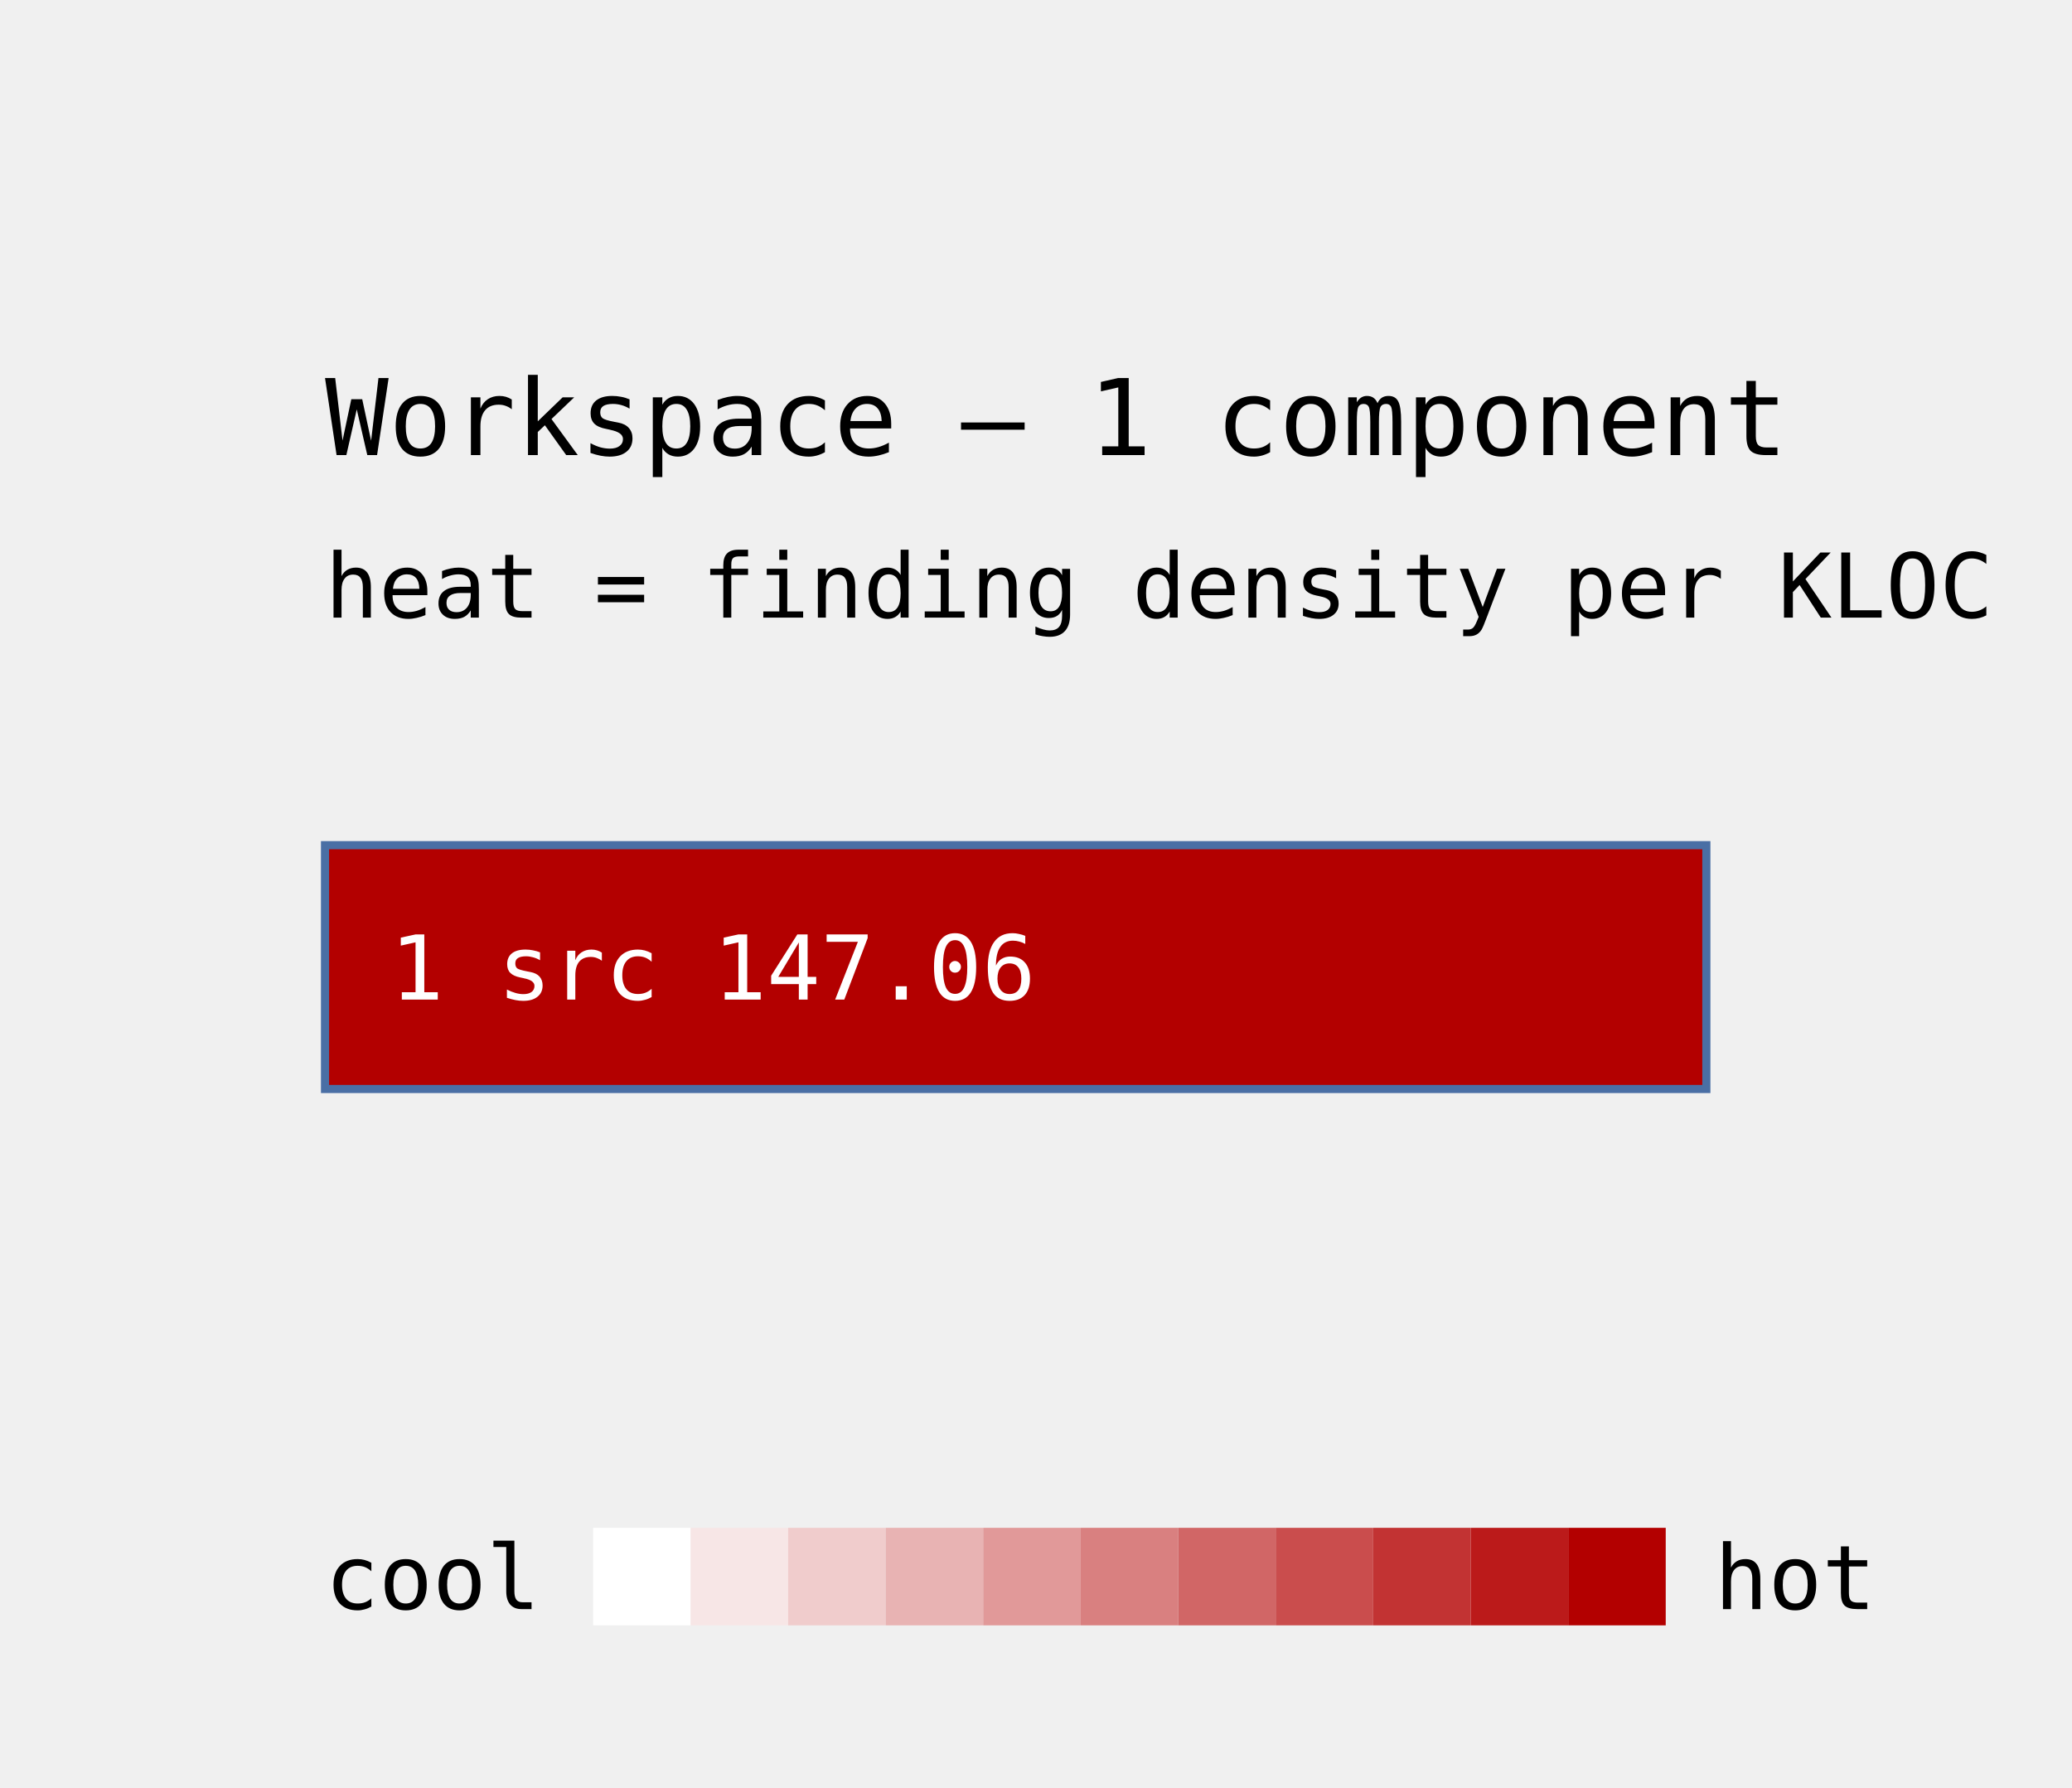
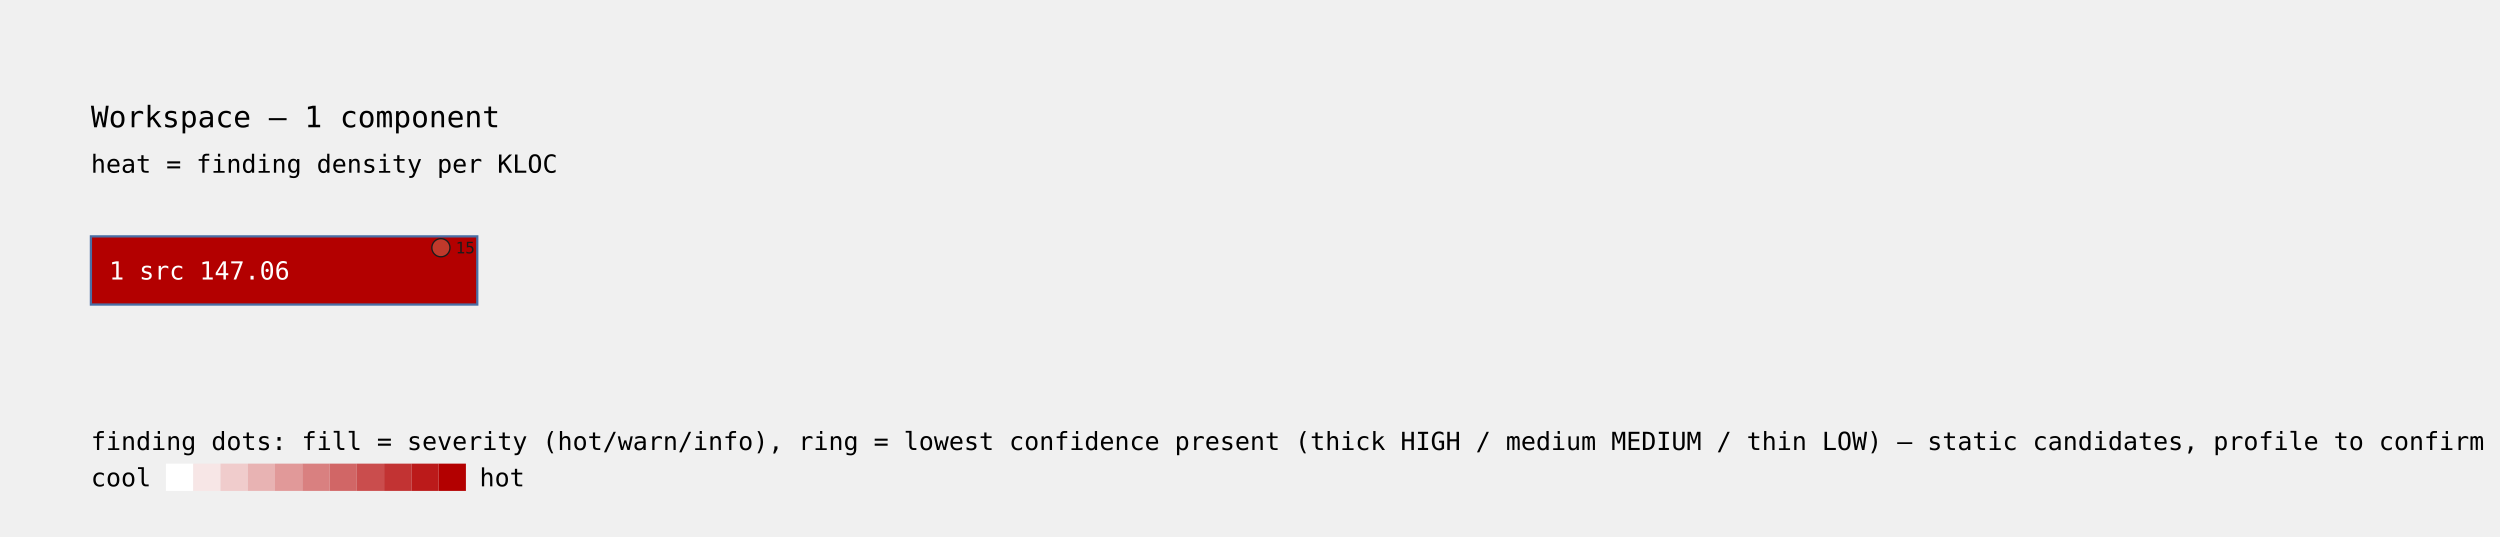
- <svg xmlns="http://www.w3.org/2000/svg" width="255" height="220" viewBox="0 0 255 220">
+ <svg xmlns="http://www.w3.org/2000/svg" width="1100" height="236" viewBox="0 0 1100 236">
  <text x="40" y="56" font-family="monospace" font-size="13">Workspace — 1 component</text>
  <text x="40" y="76" font-family="monospace" font-size="11">heat = finding density per KLOC</text>
  <g font-family="monospace" font-size="11">
    <rect x="40" y="104" width="170" height="30" fill="#b30000" stroke="#4a6fa5" />
    <text x="48" y="123" fill="#ffffff">1 src 147.06</text>
+     <circle cx="194" cy="109" r="4" fill="#c0392b" stroke="#1b1b1b" stroke-width="0.6" />
+     <text x="200.5" y="111.5" font-family="monospace" font-size="7" fill="#1b1b1b">15</text>
  </g>
-   <text x="40" y="198" font-family="monospace" font-size="11">cool</text>
-   <rect x="73" y="188" width="12" height="12" fill="#ffffff" />
-   <rect x="85" y="188" width="12" height="12" fill="#f7e6e6" />
-   <rect x="97" y="188" width="12" height="12" fill="#f0cccc" />
-   <rect x="109" y="188" width="12" height="12" fill="#e8b3b3" />
-   <rect x="121" y="188" width="12" height="12" fill="#e19999" />
-   <rect x="133" y="188" width="12" height="12" fill="#d98080" />
-   <rect x="145" y="188" width="12" height="12" fill="#d16666" />
-   <rect x="157" y="188" width="12" height="12" fill="#ca4d4d" />
-   <rect x="169" y="188" width="12" height="12" fill="#c23333" />
-   <rect x="181" y="188" width="12" height="12" fill="#bb1a1a" />
-   <rect x="193" y="188" width="12" height="12" fill="#b30000" />
-   <text x="211" y="198" font-family="monospace" font-size="11">hot</text>
+   <text x="40" y="198" font-family="monospace" font-size="11">finding dots: fill = severity (hot/warn/info), ring = lowest confidence present (thick HIGH / medium MEDIUM / thin LOW) — static candidates, profile to confirm</text>
+   <text x="40" y="214" font-family="monospace" font-size="11">cool</text>
+   <rect x="73" y="204" width="12" height="12" fill="#ffffff" />
+   <rect x="85" y="204" width="12" height="12" fill="#f7e6e6" />
+   <rect x="97" y="204" width="12" height="12" fill="#f0cccc" />
+   <rect x="109" y="204" width="12" height="12" fill="#e8b3b3" />
+   <rect x="121" y="204" width="12" height="12" fill="#e19999" />
+   <rect x="133" y="204" width="12" height="12" fill="#d98080" />
+   <rect x="145" y="204" width="12" height="12" fill="#d16666" />
+   <rect x="157" y="204" width="12" height="12" fill="#ca4d4d" />
+   <rect x="169" y="204" width="12" height="12" fill="#c23333" />
+   <rect x="181" y="204" width="12" height="12" fill="#bb1a1a" />
+   <rect x="193" y="204" width="12" height="12" fill="#b30000" />
+   <text x="211" y="214" font-family="monospace" font-size="11">hot</text>
</svg>
